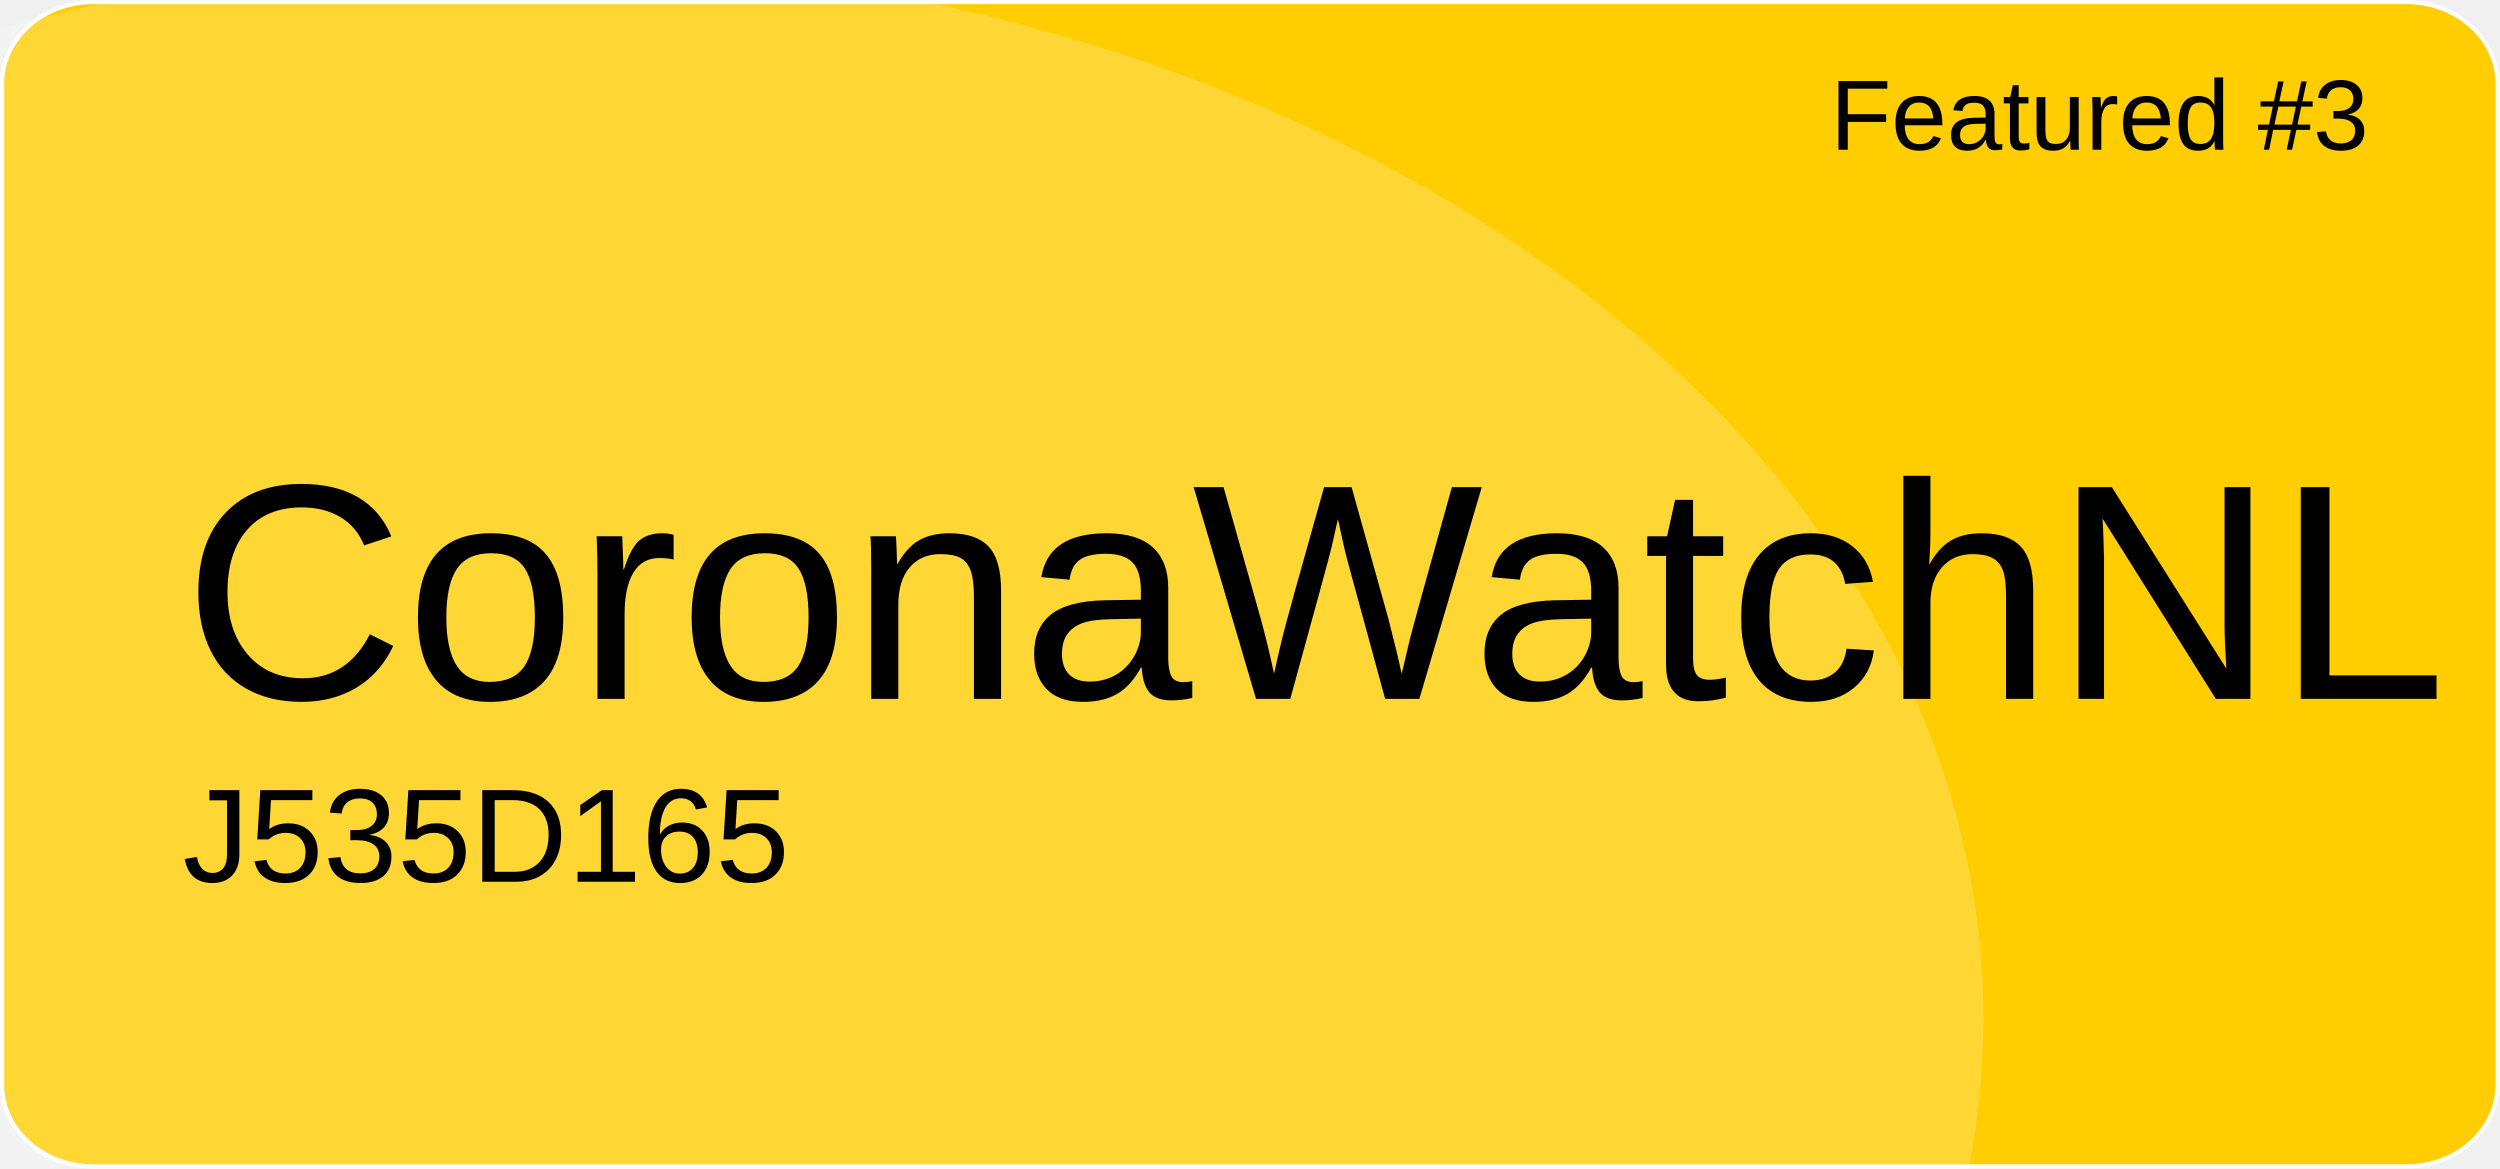
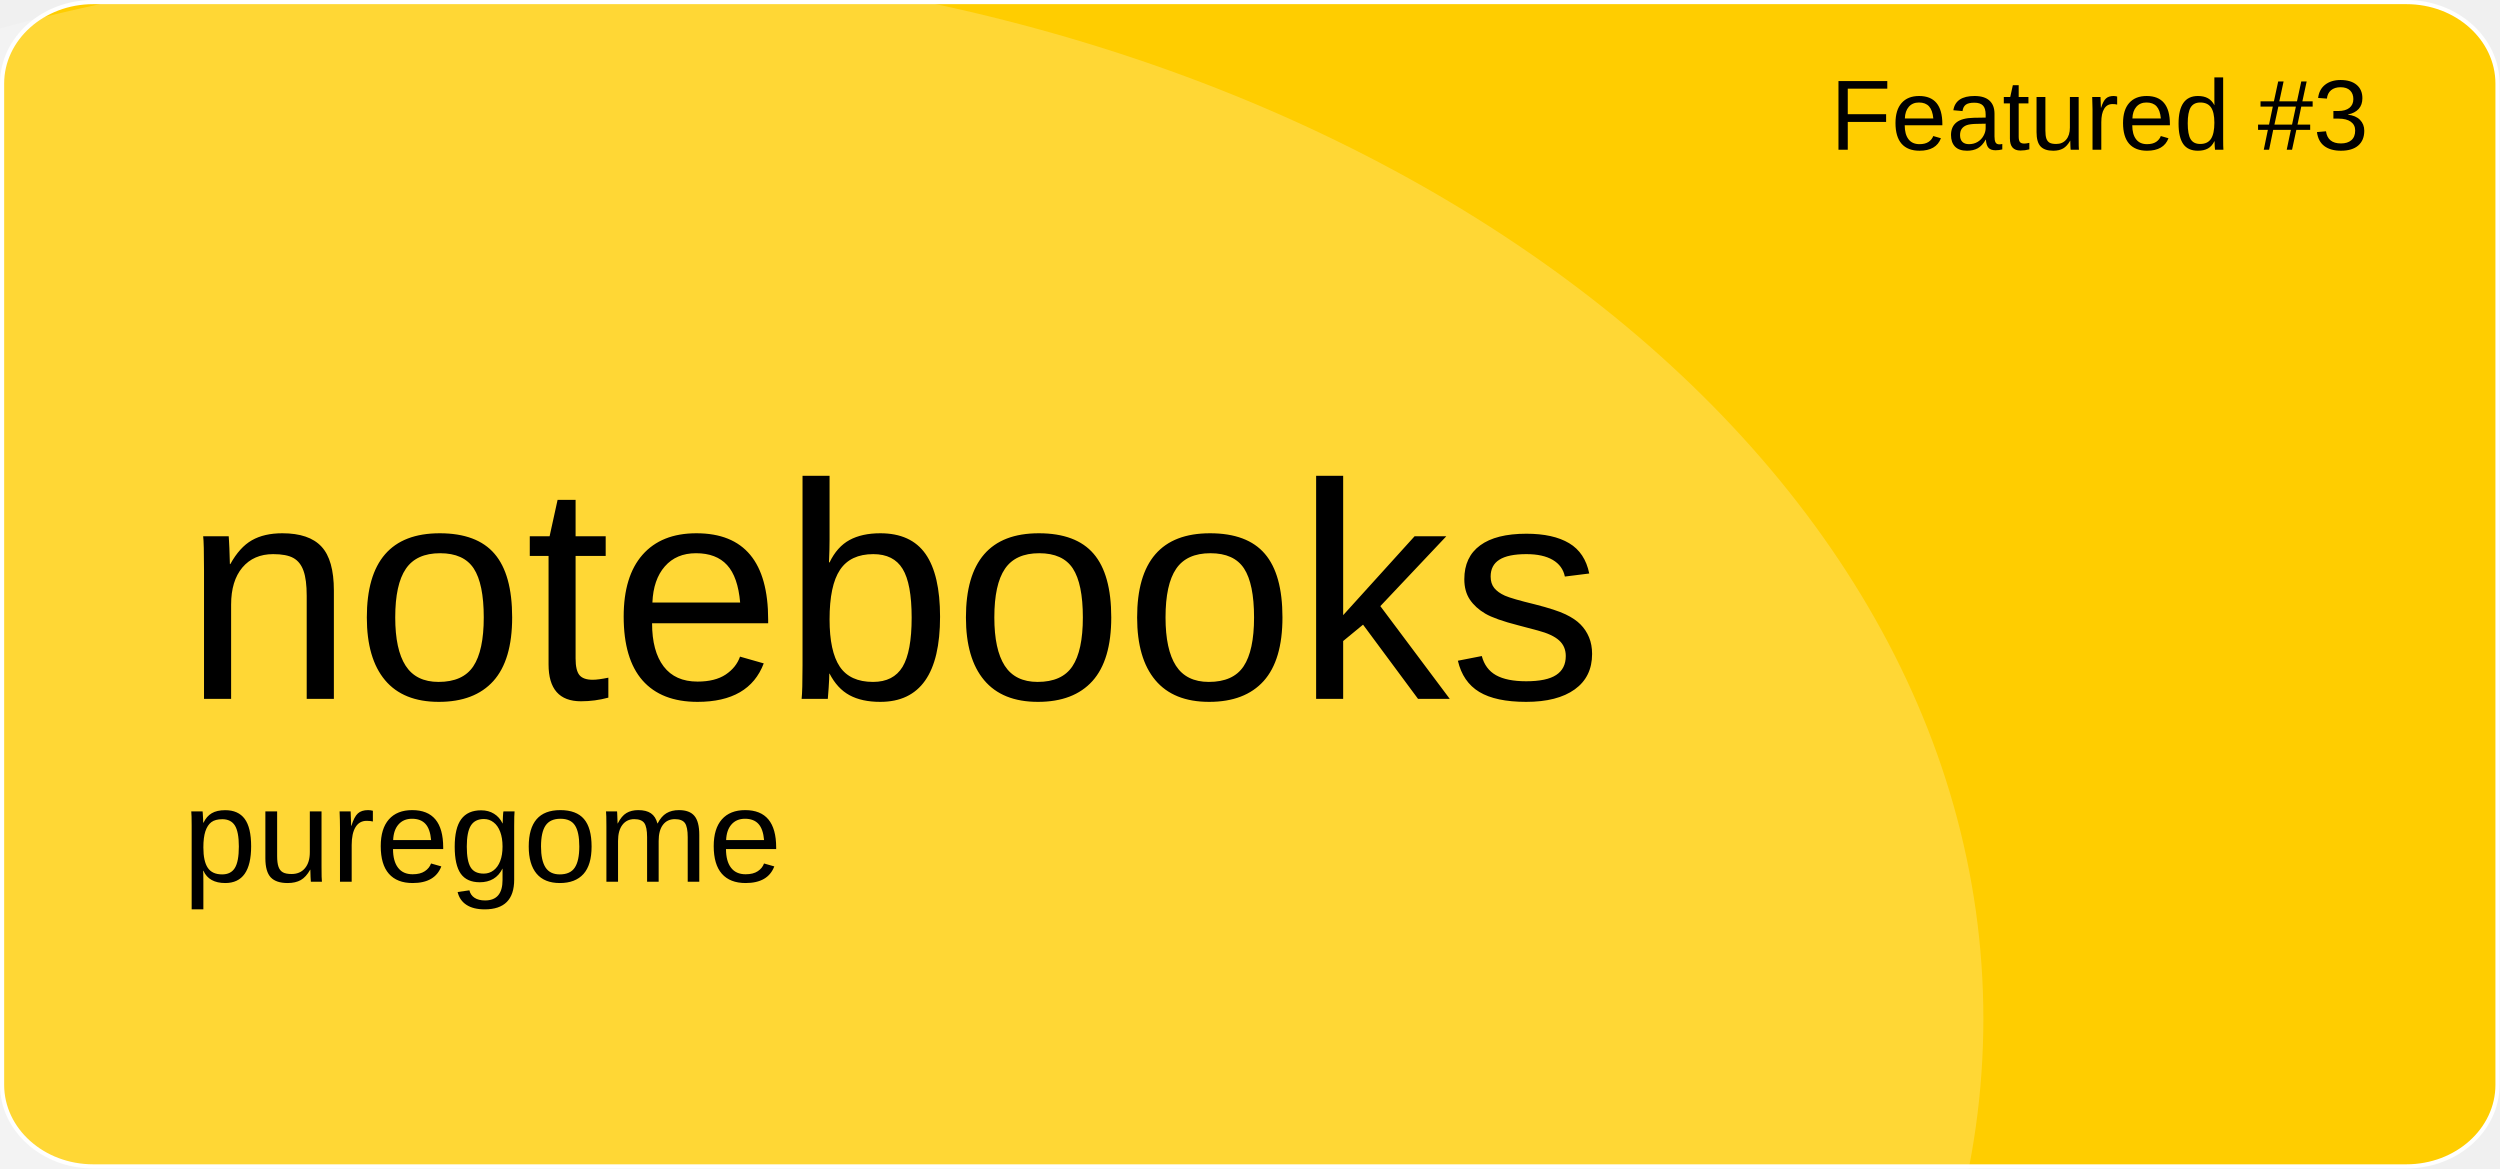
<svg xmlns="http://www.w3.org/2000/svg" version="1.1" id="a" x="0px" y="0px" viewBox="0 0 601 281" style="enable-background:new 0 0 601 281;" xml:space="preserve">
  <style type="text/css">
	.st0{fill:#FFCD00;stroke:#FFFFFF;stroke-miterlimit:10;}
	.st1{opacity:0.21;fill:#FFFFFF;enable-background:new    ;}
	.st2{font-family:'Arial';}
	.st3{font-size:24px;}
	.st4{font-size:74px;}
	.st5{font-size:32px;}
</style>
  <path id="b" class="st0" d="M22.4,0.5h556.1c12.1,0,21.9,8.8,21.9,19.6v240.7c0,10.8-9.8,19.6-21.9,19.6H22.4  c-12.1,0-21.9-8.8-21.9-19.6V20.1C0.5,9.3,10.3,0.5,22.4,0.5z" />
  <ellipse class="st1" cx="124.5" cy="244.9" rx="352.3" ry="254.4" />
  <text transform="matrix(1 0 0 1 440 36)" class="st2 st3">Featured #3</text>
-   <text transform="matrix(1 0 0 1 43.92 168.01)" class="st2 st4">CoronaWatchNL</text>
-   <text transform="matrix(1 0 0 1 43.92 211.97)" class="st2 st5">J535D165</text>
+   <text transform="matrix(1 0 0 1 43.92 168.01)" class="st2 st4">notebooks</text>
+   <text transform="matrix(1 0 0 1 43.92 211.97)" class="st2 st5">puregome</text>
</svg>
